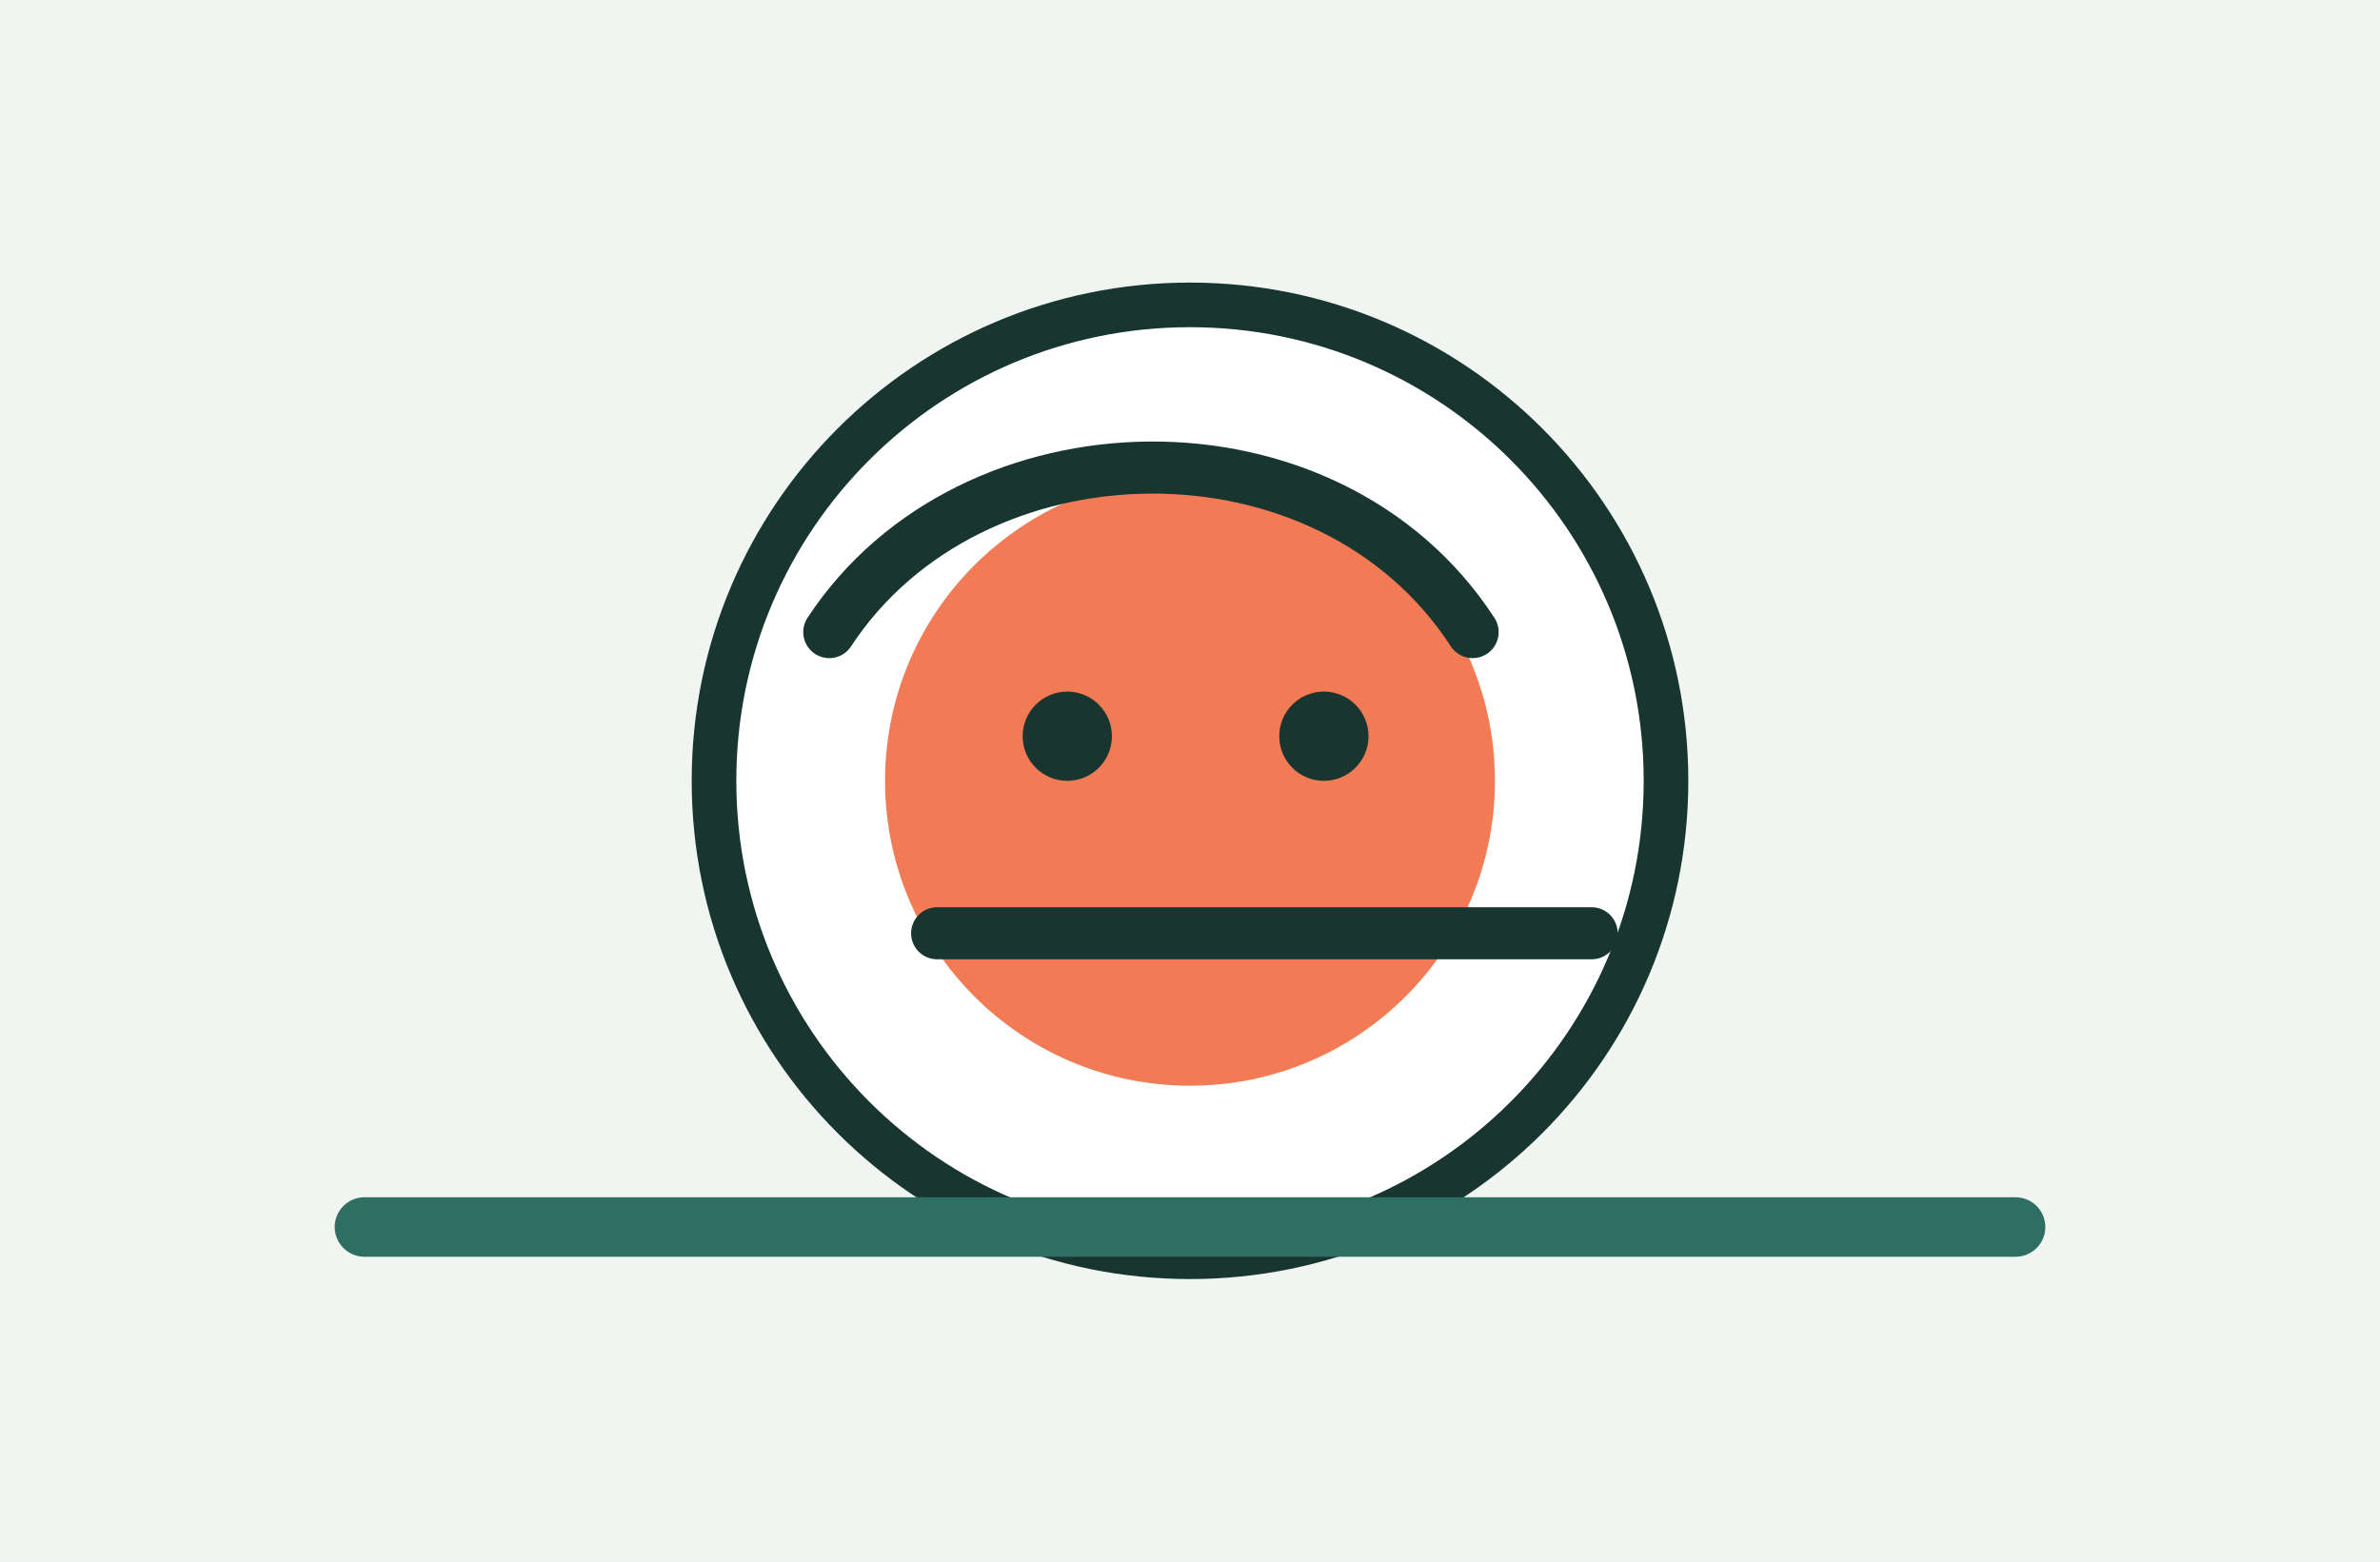
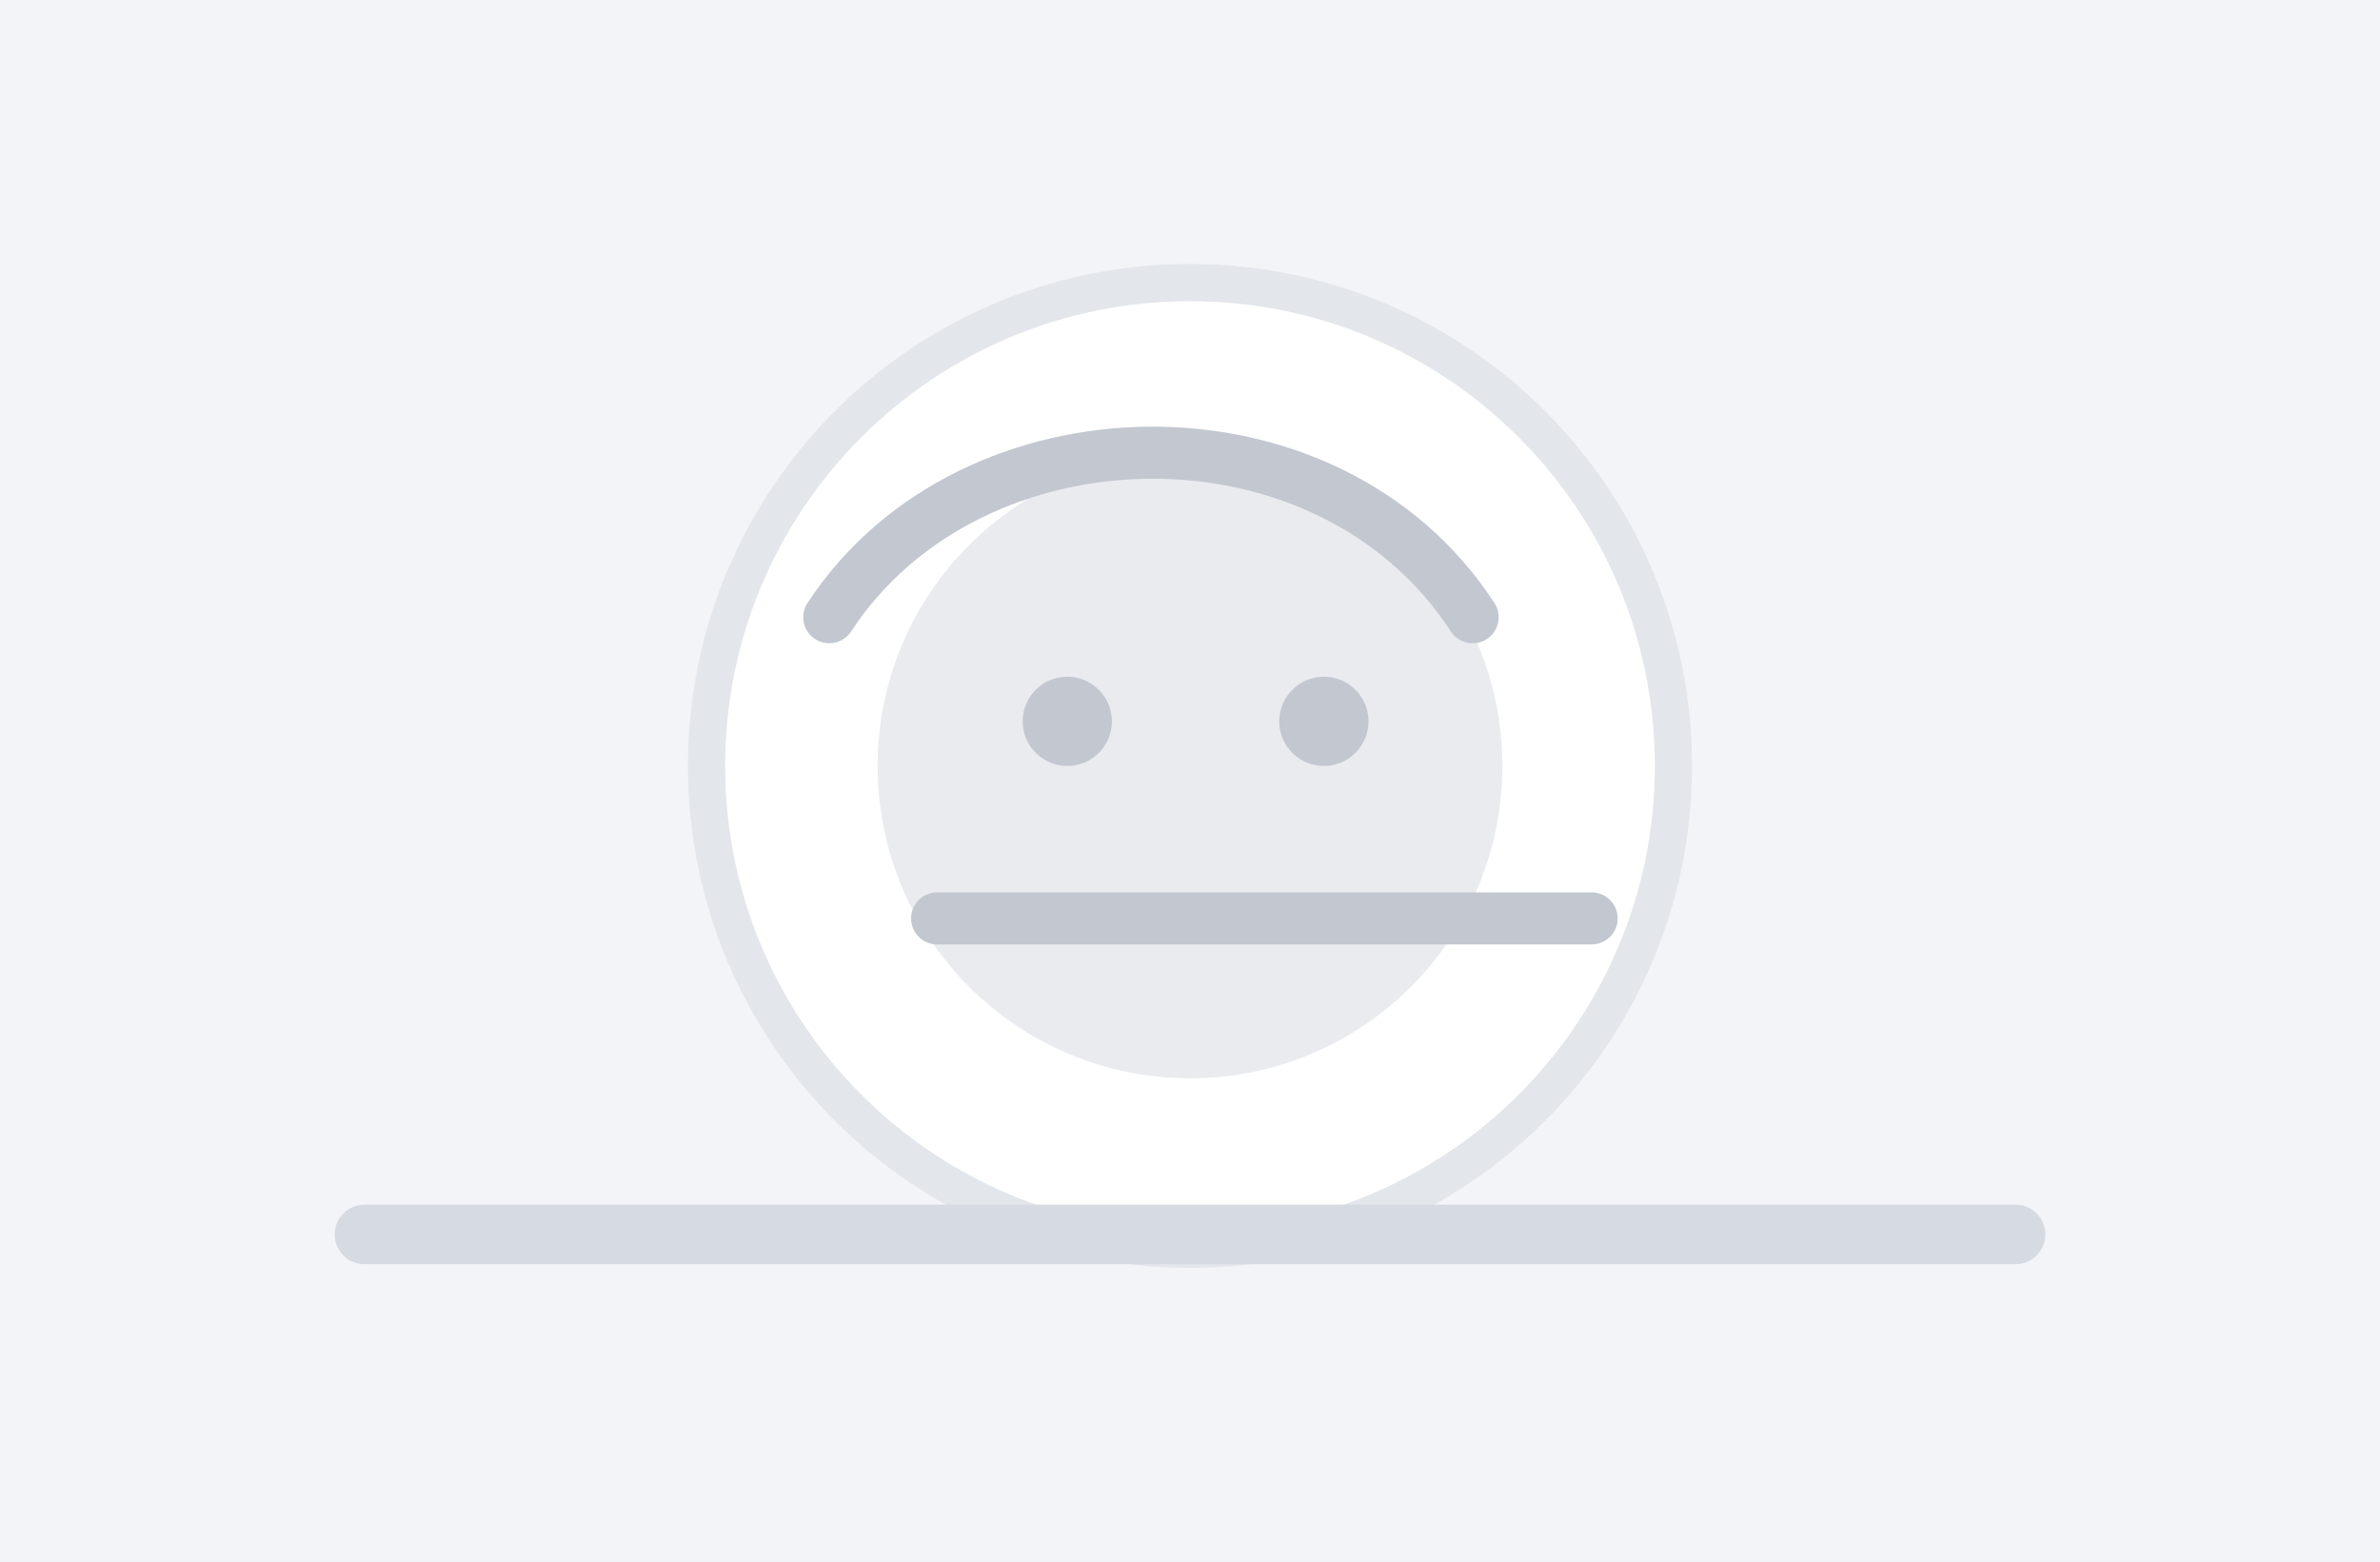
<svg xmlns="http://www.w3.org/2000/svg" viewBox="0 0 640 420" role="img" aria-label="Food placeholder">
-   <rect width="640" height="420" fill="#f1f5f2" />
-   <circle cx="320" cy="210" r="128" fill="#ffffff" stroke="#18352f" stroke-width="12" />
-   <circle cx="320" cy="210" r="82" fill="#f27a54" />
-   <path d="M223 170c38-58 134-60 173 0" fill="none" stroke="#18352f" stroke-width="14" stroke-linecap="round" />
-   <path d="M252 251h176" fill="none" stroke="#18352f" stroke-width="14" stroke-linecap="round" />
-   <circle cx="287" cy="198" r="12" fill="#18352f" />
-   <circle cx="356" cy="198" r="12" fill="#18352f" />
-   <path d="M98 330h444" fill="none" stroke="#2f6f63" stroke-width="16" stroke-linecap="round" />
+   <rect width="640" height="420" fill="#f2f4f7" />
+   <circle cx="320" cy="206" r="130" fill="#ffffff" stroke="#e3e6eb" stroke-width="10" />
+   <circle cx="320" cy="206" r="84" fill="#e9ebef" />
+   <path d="M223 166c38-58 134-60 173 0" fill="none" stroke="#c2c7d0" stroke-width="14" stroke-linecap="round" />
+   <path d="M252 247h176" fill="none" stroke="#c2c7d0" stroke-width="14" stroke-linecap="round" />
+   <circle cx="287" cy="194" r="12" fill="#c2c7d0" />
+   <circle cx="356" cy="194" r="12" fill="#c2c7d0" />
+   <path d="M98 332h444" fill="none" stroke="#d6dae1" stroke-width="16" stroke-linecap="round" />
</svg>
